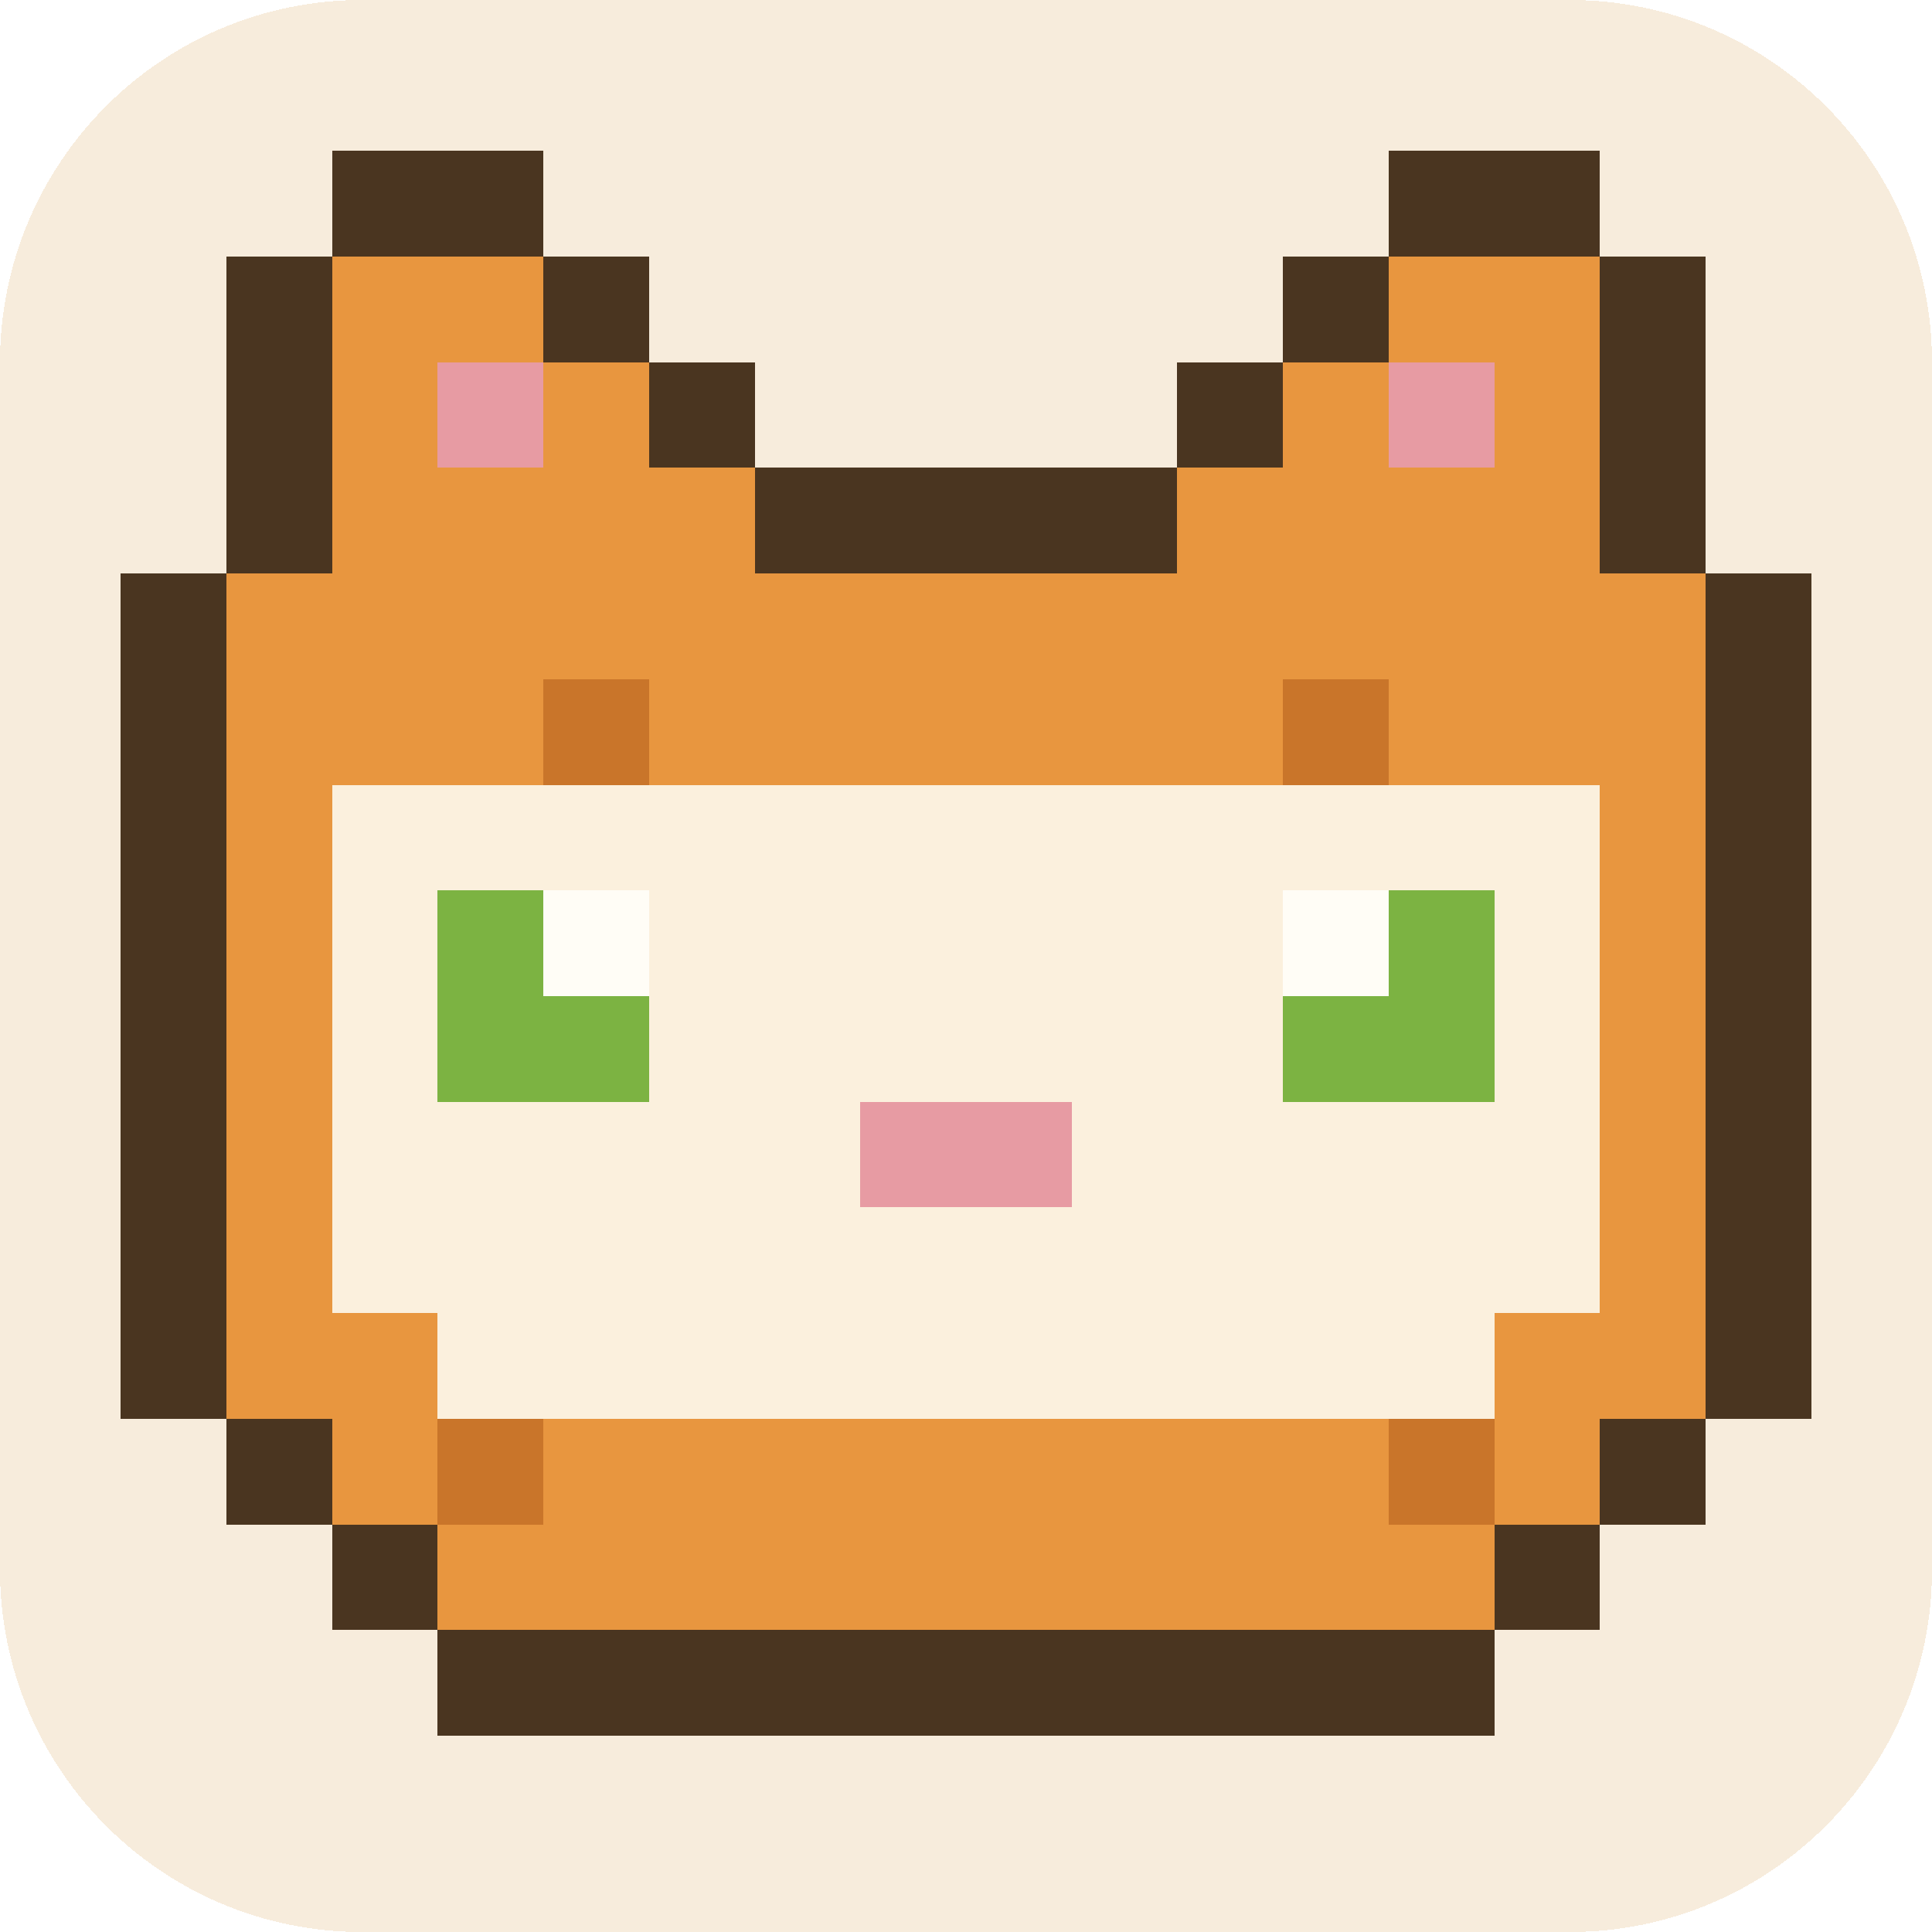
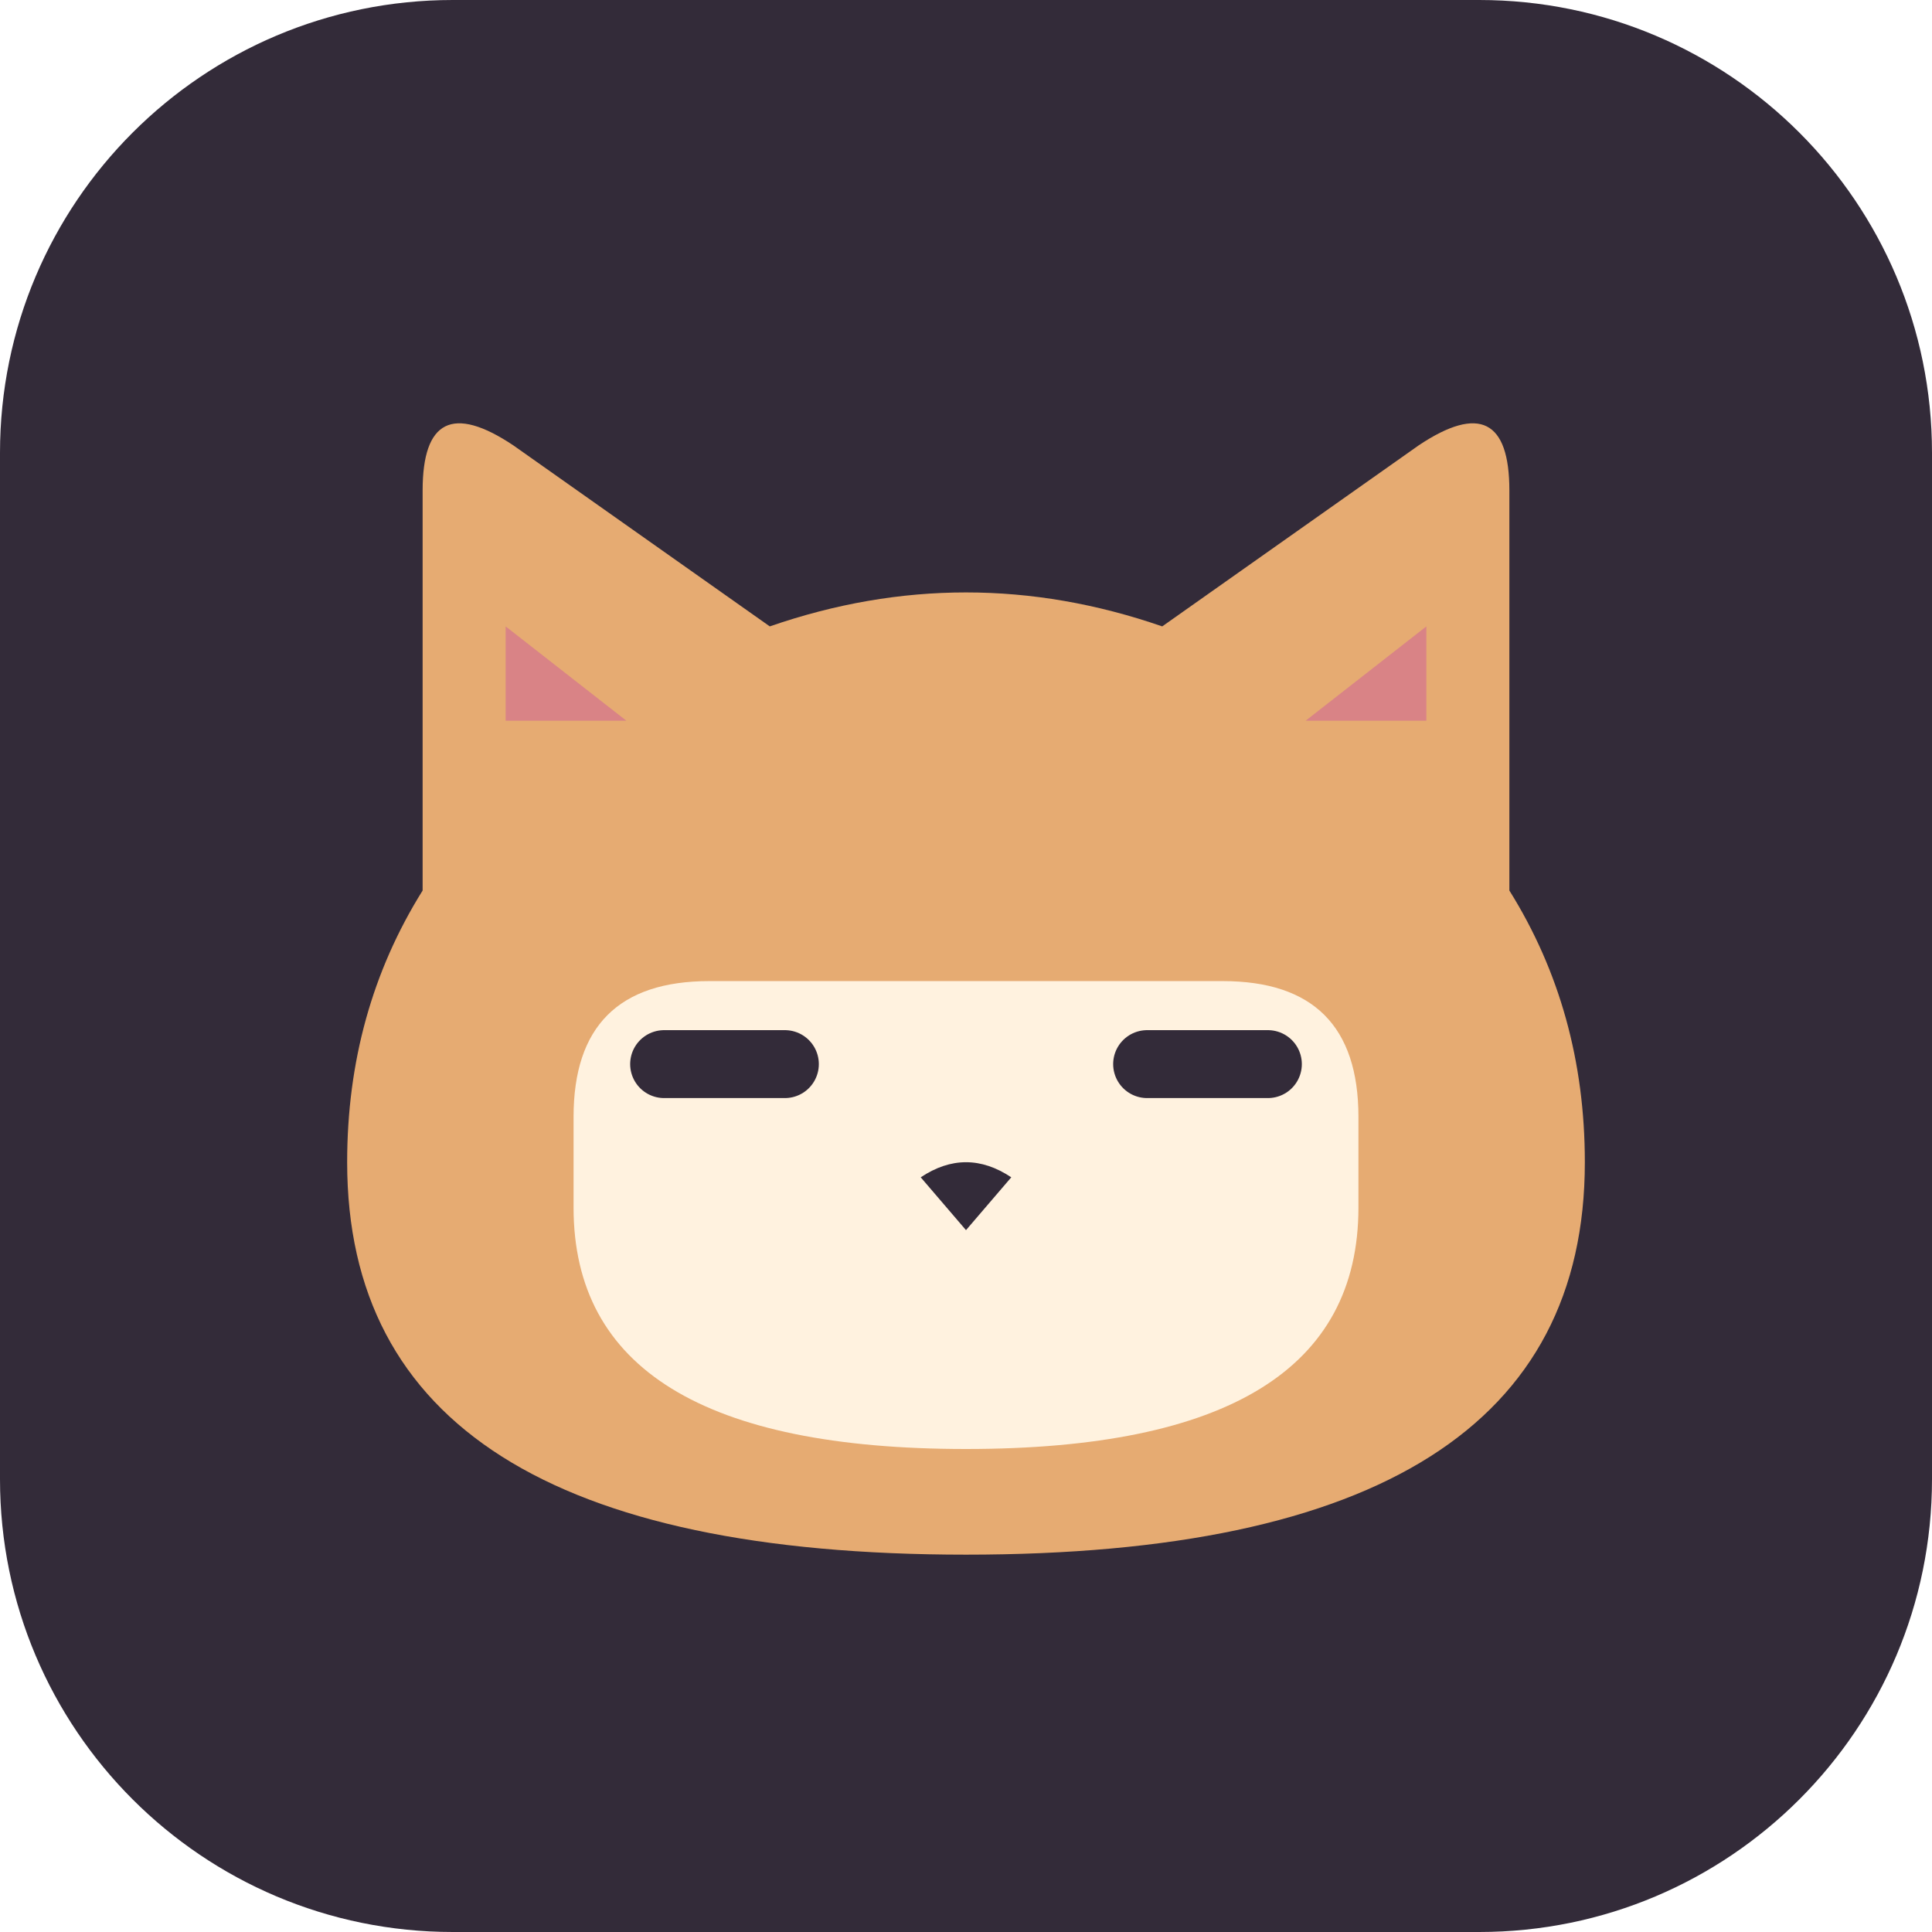
- <svg xmlns="http://www.w3.org/2000/svg" viewBox="0 0 512 512" shape-rendering="crispEdges">
-   <rect width="512" height="512" rx="96" fill="#f7ecdc" />
-   <rect x="88" y="40" width="28" height="28" fill="#4a3520" />
-   <rect x="116" y="40" width="28" height="28" fill="#4a3520" />
-   <rect x="368" y="40" width="28" height="28" fill="#4a3520" />
-   <rect x="396" y="40" width="28" height="28" fill="#4a3520" />
-   <rect x="60" y="68" width="28" height="28" fill="#4a3520" />
-   <rect x="88" y="68" width="28" height="28" fill="#e8963f" />
-   <rect x="116" y="68" width="28" height="28" fill="#e8963f" />
-   <rect x="144" y="68" width="28" height="28" fill="#4a3520" />
-   <rect x="340" y="68" width="28" height="28" fill="#4a3520" />
-   <rect x="368" y="68" width="28" height="28" fill="#e8963f" />
-   <rect x="396" y="68" width="28" height="28" fill="#e8963f" />
-   <rect x="424" y="68" width="28" height="28" fill="#4a3520" />
-   <rect x="60" y="96" width="28" height="28" fill="#4a3520" />
-   <rect x="88" y="96" width="28" height="28" fill="#e8963f" />
-   <rect x="116" y="96" width="28" height="28" fill="#e79ba3" />
-   <rect x="144" y="96" width="28" height="28" fill="#e8963f" />
-   <rect x="172" y="96" width="28" height="28" fill="#4a3520" />
-   <rect x="312" y="96" width="28" height="28" fill="#4a3520" />
-   <rect x="340" y="96" width="28" height="28" fill="#e8963f" />
-   <rect x="368" y="96" width="28" height="28" fill="#e79ba3" />
-   <rect x="396" y="96" width="28" height="28" fill="#e8963f" />
-   <rect x="424" y="96" width="28" height="28" fill="#4a3520" />
-   <rect x="60" y="124" width="28" height="28" fill="#4a3520" />
-   <rect x="88" y="124" width="28" height="28" fill="#e8963f" />
-   <rect x="116" y="124" width="28" height="28" fill="#e8963f" />
-   <rect x="144" y="124" width="28" height="28" fill="#e8963f" />
-   <rect x="172" y="124" width="28" height="28" fill="#e8963f" />
-   <rect x="200" y="124" width="28" height="28" fill="#4a3520" />
-   <rect x="228" y="124" width="28" height="28" fill="#4a3520" />
-   <rect x="256" y="124" width="28" height="28" fill="#4a3520" />
-   <rect x="284" y="124" width="28" height="28" fill="#4a3520" />
-   <rect x="312" y="124" width="28" height="28" fill="#e8963f" />
-   <rect x="340" y="124" width="28" height="28" fill="#e8963f" />
-   <rect x="368" y="124" width="28" height="28" fill="#e8963f" />
-   <rect x="396" y="124" width="28" height="28" fill="#e8963f" />
-   <rect x="424" y="124" width="28" height="28" fill="#4a3520" />
-   <rect x="32" y="152" width="28" height="28" fill="#4a3520" />
-   <rect x="60" y="152" width="28" height="28" fill="#e8963f" />
-   <rect x="88" y="152" width="28" height="28" fill="#e8963f" />
-   <rect x="116" y="152" width="28" height="28" fill="#e8963f" />
-   <rect x="144" y="152" width="28" height="28" fill="#e8963f" />
-   <rect x="172" y="152" width="28" height="28" fill="#e8963f" />
-   <rect x="200" y="152" width="28" height="28" fill="#e8963f" />
-   <rect x="228" y="152" width="28" height="28" fill="#e8963f" />
-   <rect x="256" y="152" width="28" height="28" fill="#e8963f" />
-   <rect x="284" y="152" width="28" height="28" fill="#e8963f" />
-   <rect x="312" y="152" width="28" height="28" fill="#e8963f" />
-   <rect x="340" y="152" width="28" height="28" fill="#e8963f" />
-   <rect x="368" y="152" width="28" height="28" fill="#e8963f" />
-   <rect x="396" y="152" width="28" height="28" fill="#e8963f" />
-   <rect x="424" y="152" width="28" height="28" fill="#e8963f" />
-   <rect x="452" y="152" width="28" height="28" fill="#4a3520" />
-   <rect x="32" y="180" width="28" height="28" fill="#4a3520" />
-   <rect x="60" y="180" width="28" height="28" fill="#e8963f" />
-   <rect x="88" y="180" width="28" height="28" fill="#e8963f" />
-   <rect x="116" y="180" width="28" height="28" fill="#e8963f" />
-   <rect x="144" y="180" width="28" height="28" fill="#c9752a" />
-   <rect x="172" y="180" width="28" height="28" fill="#e8963f" />
-   <rect x="200" y="180" width="28" height="28" fill="#e8963f" />
-   <rect x="228" y="180" width="28" height="28" fill="#e8963f" />
-   <rect x="256" y="180" width="28" height="28" fill="#e8963f" />
-   <rect x="284" y="180" width="28" height="28" fill="#e8963f" />
-   <rect x="312" y="180" width="28" height="28" fill="#e8963f" />
-   <rect x="340" y="180" width="28" height="28" fill="#c9752a" />
-   <rect x="368" y="180" width="28" height="28" fill="#e8963f" />
-   <rect x="396" y="180" width="28" height="28" fill="#e8963f" />
-   <rect x="424" y="180" width="28" height="28" fill="#e8963f" />
-   <rect x="452" y="180" width="28" height="28" fill="#4a3520" />
-   <rect x="32" y="208" width="28" height="28" fill="#4a3520" />
-   <rect x="60" y="208" width="28" height="28" fill="#e8963f" />
-   <rect x="88" y="208" width="28" height="28" fill="#fbf0dd" />
-   <rect x="116" y="208" width="28" height="28" fill="#fbf0dd" />
-   <rect x="144" y="208" width="28" height="28" fill="#fbf0dd" />
-   <rect x="172" y="208" width="28" height="28" fill="#fbf0dd" />
-   <rect x="200" y="208" width="28" height="28" fill="#fbf0dd" />
-   <rect x="228" y="208" width="28" height="28" fill="#fbf0dd" />
-   <rect x="256" y="208" width="28" height="28" fill="#fbf0dd" />
-   <rect x="284" y="208" width="28" height="28" fill="#fbf0dd" />
-   <rect x="312" y="208" width="28" height="28" fill="#fbf0dd" />
-   <rect x="340" y="208" width="28" height="28" fill="#fbf0dd" />
-   <rect x="368" y="208" width="28" height="28" fill="#fbf0dd" />
-   <rect x="396" y="208" width="28" height="28" fill="#fbf0dd" />
-   <rect x="424" y="208" width="28" height="28" fill="#e8963f" />
-   <rect x="452" y="208" width="28" height="28" fill="#4a3520" />
-   <rect x="32" y="236" width="28" height="28" fill="#4a3520" />
-   <rect x="60" y="236" width="28" height="28" fill="#e8963f" />
-   <rect x="88" y="236" width="28" height="28" fill="#fbf0dd" />
-   <rect x="116" y="236" width="28" height="28" fill="#7cb342" />
-   <rect x="144" y="236" width="28" height="28" fill="#fffdf6" />
-   <rect x="172" y="236" width="28" height="28" fill="#fbf0dd" />
-   <rect x="200" y="236" width="28" height="28" fill="#fbf0dd" />
-   <rect x="228" y="236" width="28" height="28" fill="#fbf0dd" />
-   <rect x="256" y="236" width="28" height="28" fill="#fbf0dd" />
-   <rect x="284" y="236" width="28" height="28" fill="#fbf0dd" />
-   <rect x="312" y="236" width="28" height="28" fill="#fbf0dd" />
-   <rect x="340" y="236" width="28" height="28" fill="#fffdf6" />
-   <rect x="368" y="236" width="28" height="28" fill="#7cb342" />
-   <rect x="396" y="236" width="28" height="28" fill="#fbf0dd" />
-   <rect x="424" y="236" width="28" height="28" fill="#e8963f" />
-   <rect x="452" y="236" width="28" height="28" fill="#4a3520" />
-   <rect x="32" y="264" width="28" height="28" fill="#4a3520" />
-   <rect x="60" y="264" width="28" height="28" fill="#e8963f" />
-   <rect x="88" y="264" width="28" height="28" fill="#fbf0dd" />
-   <rect x="116" y="264" width="28" height="28" fill="#7cb342" />
-   <rect x="144" y="264" width="28" height="28" fill="#7cb342" />
-   <rect x="172" y="264" width="28" height="28" fill="#fbf0dd" />
-   <rect x="200" y="264" width="28" height="28" fill="#fbf0dd" />
-   <rect x="228" y="264" width="28" height="28" fill="#fbf0dd" />
-   <rect x="256" y="264" width="28" height="28" fill="#fbf0dd" />
-   <rect x="284" y="264" width="28" height="28" fill="#fbf0dd" />
-   <rect x="312" y="264" width="28" height="28" fill="#fbf0dd" />
-   <rect x="340" y="264" width="28" height="28" fill="#7cb342" />
-   <rect x="368" y="264" width="28" height="28" fill="#7cb342" />
-   <rect x="396" y="264" width="28" height="28" fill="#fbf0dd" />
-   <rect x="424" y="264" width="28" height="28" fill="#e8963f" />
-   <rect x="452" y="264" width="28" height="28" fill="#4a3520" />
-   <rect x="32" y="292" width="28" height="28" fill="#4a3520" />
-   <rect x="60" y="292" width="28" height="28" fill="#e8963f" />
-   <rect x="88" y="292" width="28" height="28" fill="#fbf0dd" />
-   <rect x="116" y="292" width="28" height="28" fill="#fbf0dd" />
-   <rect x="144" y="292" width="28" height="28" fill="#fbf0dd" />
-   <rect x="172" y="292" width="28" height="28" fill="#fbf0dd" />
-   <rect x="200" y="292" width="28" height="28" fill="#fbf0dd" />
-   <rect x="228" y="292" width="28" height="28" fill="#e79ba3" />
-   <rect x="256" y="292" width="28" height="28" fill="#e79ba3" />
-   <rect x="284" y="292" width="28" height="28" fill="#fbf0dd" />
-   <rect x="312" y="292" width="28" height="28" fill="#fbf0dd" />
-   <rect x="340" y="292" width="28" height="28" fill="#fbf0dd" />
-   <rect x="368" y="292" width="28" height="28" fill="#fbf0dd" />
-   <rect x="396" y="292" width="28" height="28" fill="#fbf0dd" />
-   <rect x="424" y="292" width="28" height="28" fill="#e8963f" />
-   <rect x="452" y="292" width="28" height="28" fill="#4a3520" />
-   <rect x="32" y="320" width="28" height="28" fill="#4a3520" />
-   <rect x="60" y="320" width="28" height="28" fill="#e8963f" />
-   <rect x="88" y="320" width="28" height="28" fill="#fbf0dd" />
-   <rect x="116" y="320" width="28" height="28" fill="#fbf0dd" />
-   <rect x="144" y="320" width="28" height="28" fill="#fbf0dd" />
-   <rect x="172" y="320" width="28" height="28" fill="#fbf0dd" />
-   <rect x="200" y="320" width="28" height="28" fill="#fbf0dd" />
-   <rect x="228" y="320" width="28" height="28" fill="#fbf0dd" />
-   <rect x="256" y="320" width="28" height="28" fill="#fbf0dd" />
-   <rect x="284" y="320" width="28" height="28" fill="#fbf0dd" />
-   <rect x="312" y="320" width="28" height="28" fill="#fbf0dd" />
-   <rect x="340" y="320" width="28" height="28" fill="#fbf0dd" />
-   <rect x="368" y="320" width="28" height="28" fill="#fbf0dd" />
-   <rect x="396" y="320" width="28" height="28" fill="#fbf0dd" />
-   <rect x="424" y="320" width="28" height="28" fill="#e8963f" />
-   <rect x="452" y="320" width="28" height="28" fill="#4a3520" />
-   <rect x="32" y="348" width="28" height="28" fill="#4a3520" />
-   <rect x="60" y="348" width="28" height="28" fill="#e8963f" />
-   <rect x="88" y="348" width="28" height="28" fill="#e8963f" />
-   <rect x="116" y="348" width="28" height="28" fill="#fbf0dd" />
-   <rect x="144" y="348" width="28" height="28" fill="#fbf0dd" />
-   <rect x="172" y="348" width="28" height="28" fill="#fbf0dd" />
-   <rect x="200" y="348" width="28" height="28" fill="#fbf0dd" />
-   <rect x="228" y="348" width="28" height="28" fill="#fbf0dd" />
-   <rect x="256" y="348" width="28" height="28" fill="#fbf0dd" />
-   <rect x="284" y="348" width="28" height="28" fill="#fbf0dd" />
-   <rect x="312" y="348" width="28" height="28" fill="#fbf0dd" />
-   <rect x="340" y="348" width="28" height="28" fill="#fbf0dd" />
-   <rect x="368" y="348" width="28" height="28" fill="#fbf0dd" />
-   <rect x="396" y="348" width="28" height="28" fill="#e8963f" />
-   <rect x="424" y="348" width="28" height="28" fill="#e8963f" />
-   <rect x="452" y="348" width="28" height="28" fill="#4a3520" />
-   <rect x="60" y="376" width="28" height="28" fill="#4a3520" />
-   <rect x="88" y="376" width="28" height="28" fill="#e8963f" />
-   <rect x="116" y="376" width="28" height="28" fill="#c9752a" />
-   <rect x="144" y="376" width="28" height="28" fill="#e8963f" />
-   <rect x="172" y="376" width="28" height="28" fill="#e8963f" />
-   <rect x="200" y="376" width="28" height="28" fill="#e8963f" />
-   <rect x="228" y="376" width="28" height="28" fill="#e8963f" />
-   <rect x="256" y="376" width="28" height="28" fill="#e8963f" />
-   <rect x="284" y="376" width="28" height="28" fill="#e8963f" />
-   <rect x="312" y="376" width="28" height="28" fill="#e8963f" />
-   <rect x="340" y="376" width="28" height="28" fill="#e8963f" />
-   <rect x="368" y="376" width="28" height="28" fill="#c9752a" />
-   <rect x="396" y="376" width="28" height="28" fill="#e8963f" />
-   <rect x="424" y="376" width="28" height="28" fill="#4a3520" />
-   <rect x="88" y="404" width="28" height="28" fill="#4a3520" />
-   <rect x="116" y="404" width="28" height="28" fill="#e8963f" />
-   <rect x="144" y="404" width="28" height="28" fill="#e8963f" />
-   <rect x="172" y="404" width="28" height="28" fill="#e8963f" />
-   <rect x="200" y="404" width="28" height="28" fill="#e8963f" />
-   <rect x="228" y="404" width="28" height="28" fill="#e8963f" />
-   <rect x="256" y="404" width="28" height="28" fill="#e8963f" />
-   <rect x="284" y="404" width="28" height="28" fill="#e8963f" />
-   <rect x="312" y="404" width="28" height="28" fill="#e8963f" />
-   <rect x="340" y="404" width="28" height="28" fill="#e8963f" />
-   <rect x="368" y="404" width="28" height="28" fill="#e8963f" />
-   <rect x="396" y="404" width="28" height="28" fill="#4a3520" />
-   <rect x="116" y="432" width="28" height="28" fill="#4a3520" />
-   <rect x="144" y="432" width="28" height="28" fill="#4a3520" />
-   <rect x="172" y="432" width="28" height="28" fill="#4a3520" />
-   <rect x="200" y="432" width="28" height="28" fill="#4a3520" />
-   <rect x="228" y="432" width="28" height="28" fill="#4a3520" />
-   <rect x="256" y="432" width="28" height="28" fill="#4a3520" />
-   <rect x="284" y="432" width="28" height="28" fill="#4a3520" />
-   <rect x="312" y="432" width="28" height="28" fill="#4a3520" />
-   <rect x="340" y="432" width="28" height="28" fill="#4a3520" />
-   <rect x="368" y="432" width="28" height="28" fill="#4a3520" />
+ <svg xmlns="http://www.w3.org/2000/svg" viewBox="0 0 512 512">
+   <rect width="512" height="512" rx="120" fill="#332b39" />
+   <g>
+     <path fill="#e6ab72" d="M112 236V130q0-28 24-12l68 48q52-18 104 0l68-48q24-16 24 12v106q20 32 20 72 0 104-164 104T92 308q0-40 20-72Z" />
+     <path fill="#fff2df" d="M152 296q0-36 36-36h136q36 0 36 36v24q0 64-104 64t-104-64Z" />
+     <path stroke="#332b39" stroke-width="18" stroke-linecap="round" d="M176 282h32m96 0h32" />
+     <path fill="#332b39" d="M244 312q12-8 24 0l-12 14Z" />
+     <path fill="#d98386" d="m134 166 32 25h-32Zm244 0-32 25h32Z" />
+   </g>
</svg>
